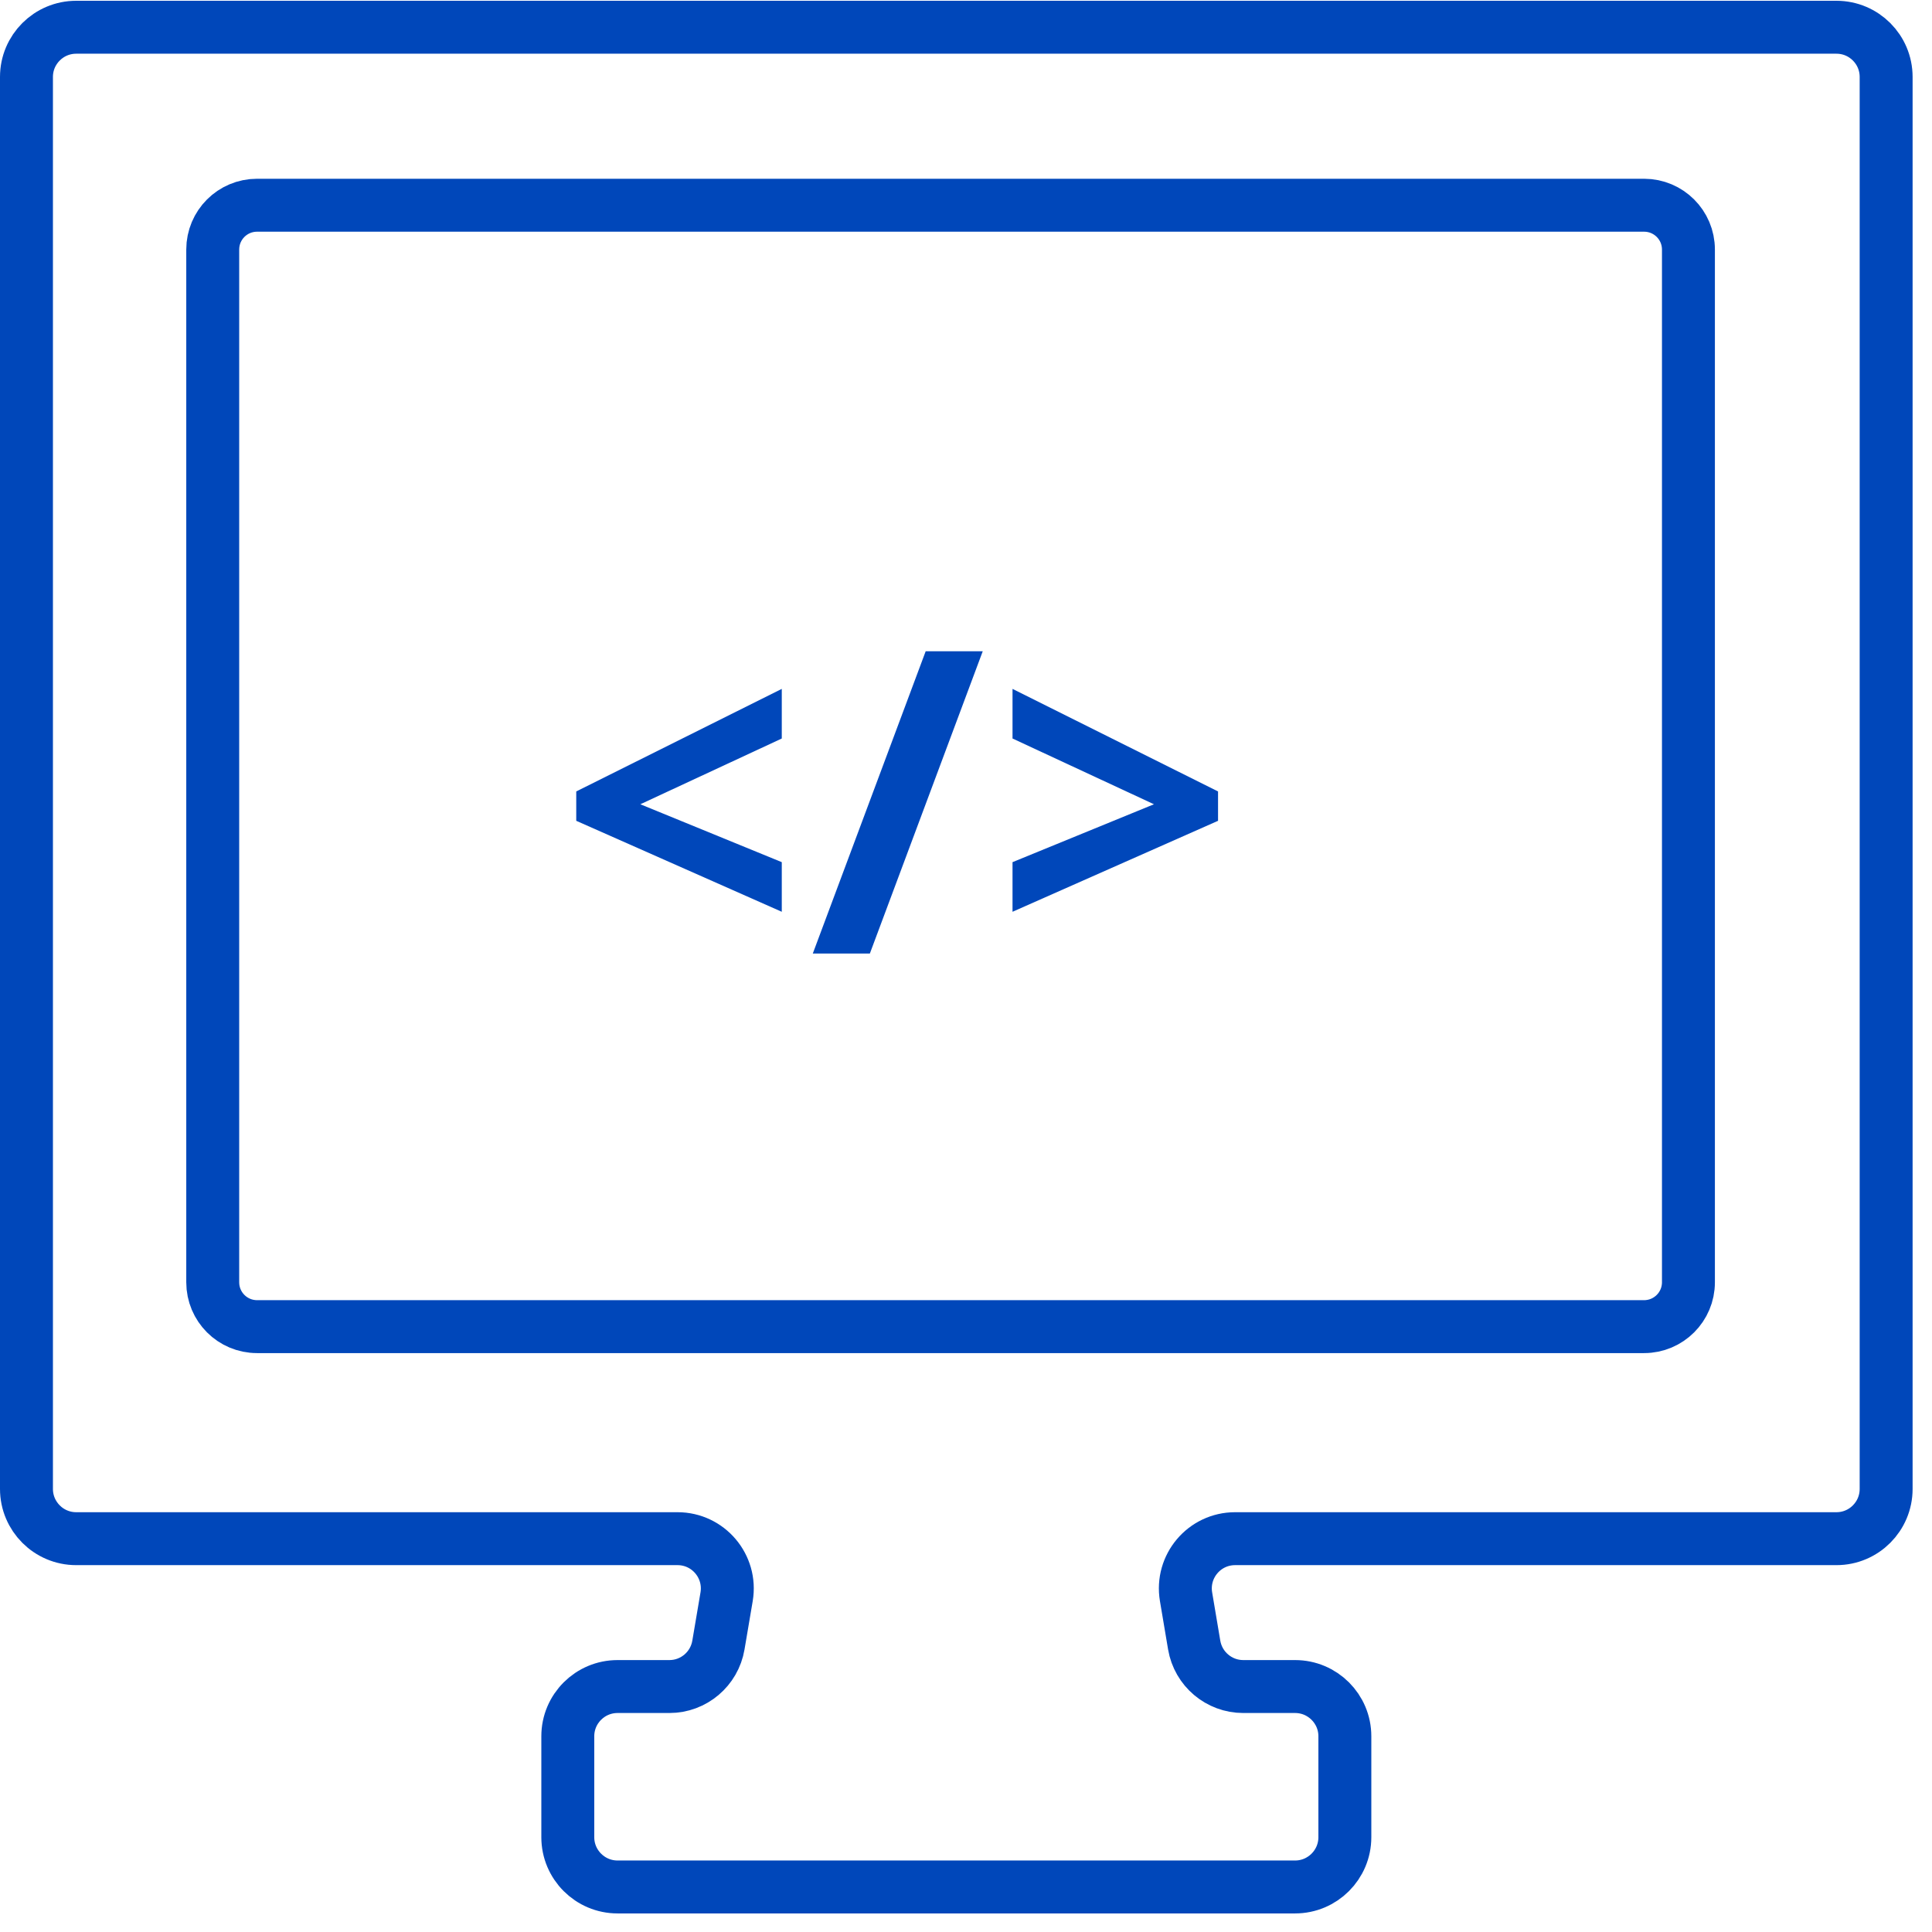
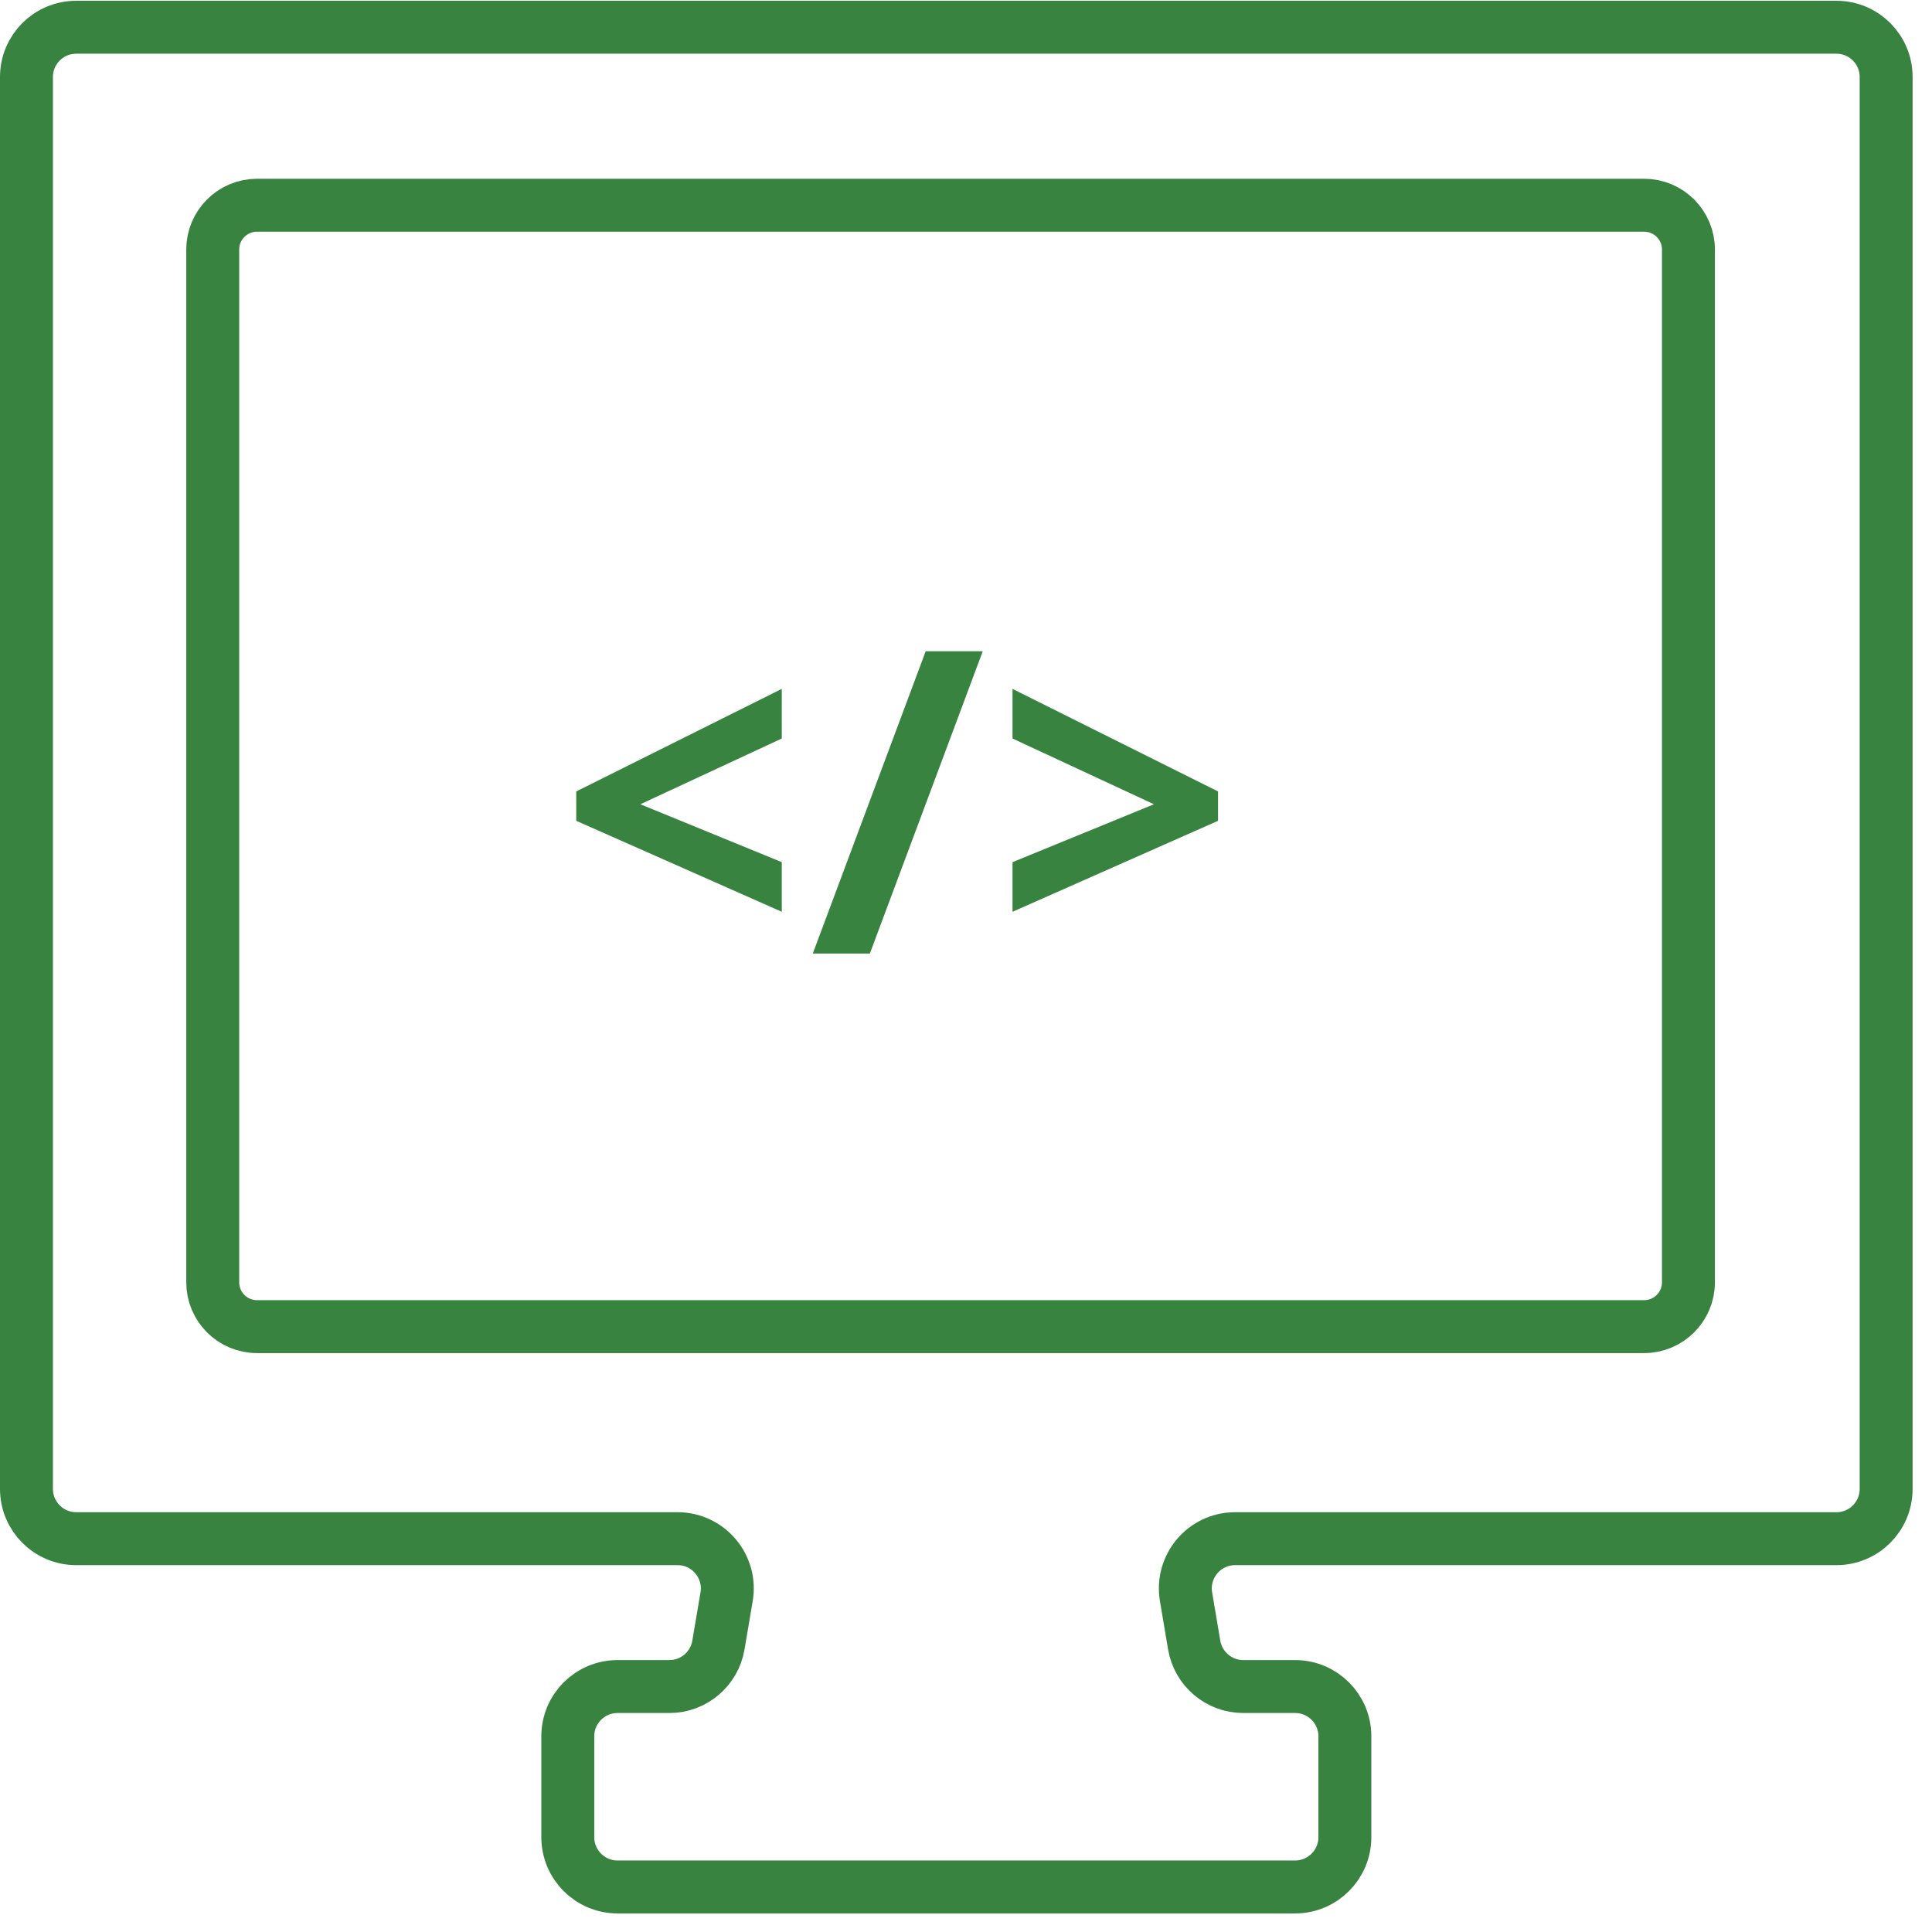
<svg xmlns="http://www.w3.org/2000/svg" width="73px" height="73px" viewBox="0 0 73 73" version="1.1">
  <defs />
  <g id="Homepage" stroke="none" stroke-width="1" fill="none" fill-rule="evenodd">
    <g id="UI_hover2" transform="translate(-1001, -1231)">
      <g id="ic_software_active" transform="translate(1002, 1232)">
        <g id="Group-5" transform="translate(0, 0.029356)">
-           <path d="M62.797,47.422 C62.797,48.347 62.046,49.097 61.122,49.097 L8.713,49.097 C7.787,49.097 7.038,48.347 7.038,47.422 L7.038,8.4 C7.038,7.474 7.787,6.725 8.713,6.725 L61.122,6.725 C62.046,6.725 62.797,7.474 62.797,8.4 L62.797,47.422 Z M68.389,0 L1.88,0 C0.841,0 0,0.841 0,1.878 L0,55.229 C0,56.266 0.841,57.109 1.88,57.109 L24.601,57.109 C25.763,57.109 26.647,58.154 26.455,59.301 L26.145,61.129 C25.992,62.033 25.21,62.696 24.294,62.696 L22.334,62.696 C21.297,62.696 20.454,63.537 20.454,64.574 L20.454,68.389 C20.454,69.426 21.297,70.269 22.334,70.269 L47.935,70.269 C48.972,70.269 49.815,69.426 49.815,68.389 L49.815,64.574 C49.815,63.537 48.972,62.696 47.935,62.696 L45.976,62.696 C45.059,62.696 44.275,62.033 44.122,61.129 L43.814,59.301 C43.622,58.154 44.504,57.109 45.668,57.109 L68.389,57.109 C69.428,57.109 70.267,56.266 70.267,55.229 L70.267,1.878 C70.267,0.841 69.428,0 68.389,0 Z" id="Fill-3" stroke="#0047BA" stroke-width="2" />
-           <text id="&lt;/&gt;" font-family="Montserrat-Bold, Montserrat" font-size="16" font-weight="bold" letter-spacing="0.361" fill="#0047BA">
+           <path d="M62.797,47.422 C62.797,48.347 62.046,49.097 61.122,49.097 L8.713,49.097 C7.787,49.097 7.038,48.347 7.038,47.422 L7.038,8.4 C7.038,7.474 7.787,6.725 8.713,6.725 L61.122,6.725 C62.046,6.725 62.797,7.474 62.797,8.4 L62.797,47.422 Z M68.389,0 L1.88,0 C0.841,0 0,0.841 0,1.878 L0,55.229 C0,56.266 0.841,57.109 1.88,57.109 L24.601,57.109 C25.763,57.109 26.647,58.154 26.455,59.301 L26.145,61.129 C25.992,62.033 25.21,62.696 24.294,62.696 L22.334,62.696 C21.297,62.696 20.454,63.537 20.454,64.574 L20.454,68.389 C20.454,69.426 21.297,70.269 22.334,70.269 L47.935,70.269 C48.972,70.269 49.815,69.426 49.815,68.389 L49.815,64.574 C49.815,63.537 48.972,62.696 47.935,62.696 L45.976,62.696 C45.059,62.696 44.275,62.033 44.122,61.129 L43.814,59.301 C43.622,58.154 44.504,57.109 45.668,57.109 L68.389,57.109 C69.428,57.109 70.267,56.266 70.267,55.229 L70.267,1.878 C70.267,0.841 69.428,0 68.389,0 Z" id="Fill-3" stroke="#37833F" stroke-width="2" />
+           <text id="&lt;/&gt;" font-family="Montserrat-Bold, Montserrat" font-size="16" font-weight="bold" letter-spacing="0.361" fill="#37833F">
            <tspan x="20.085" y="35">&lt;/&gt;</tspan>
          </text>
        </g>
      </g>
    </g>
  </g>
</svg>
